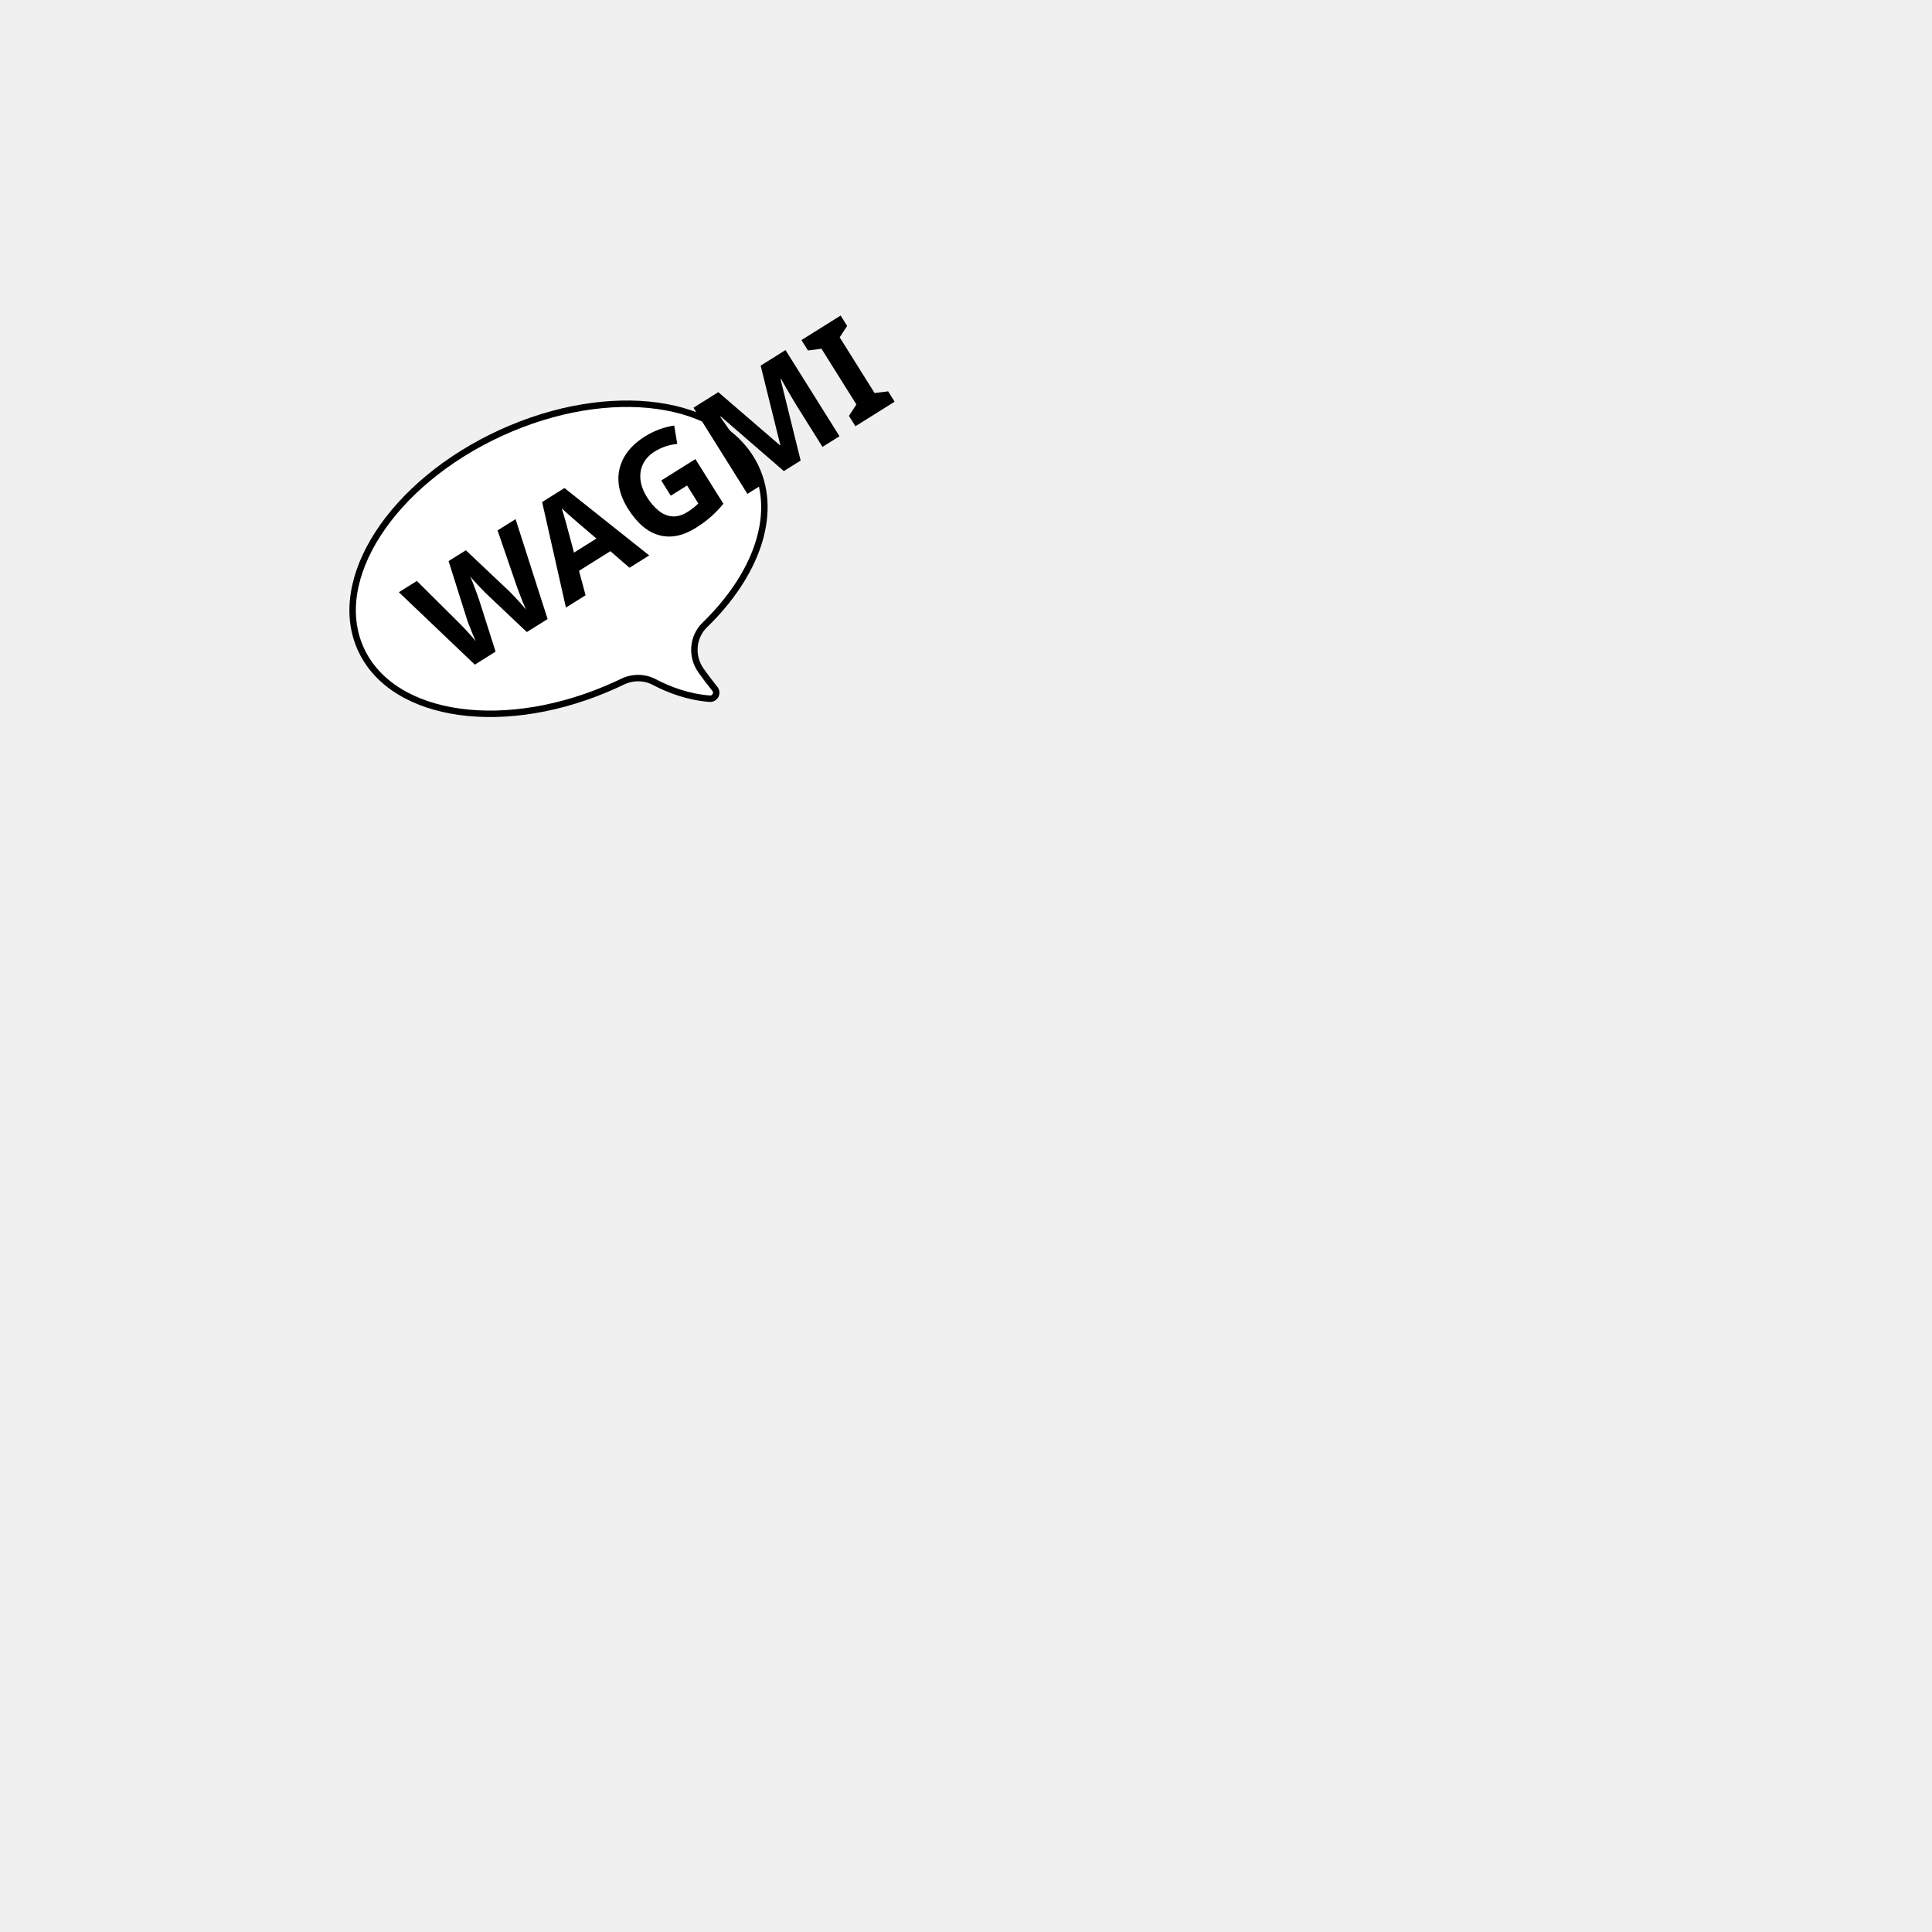
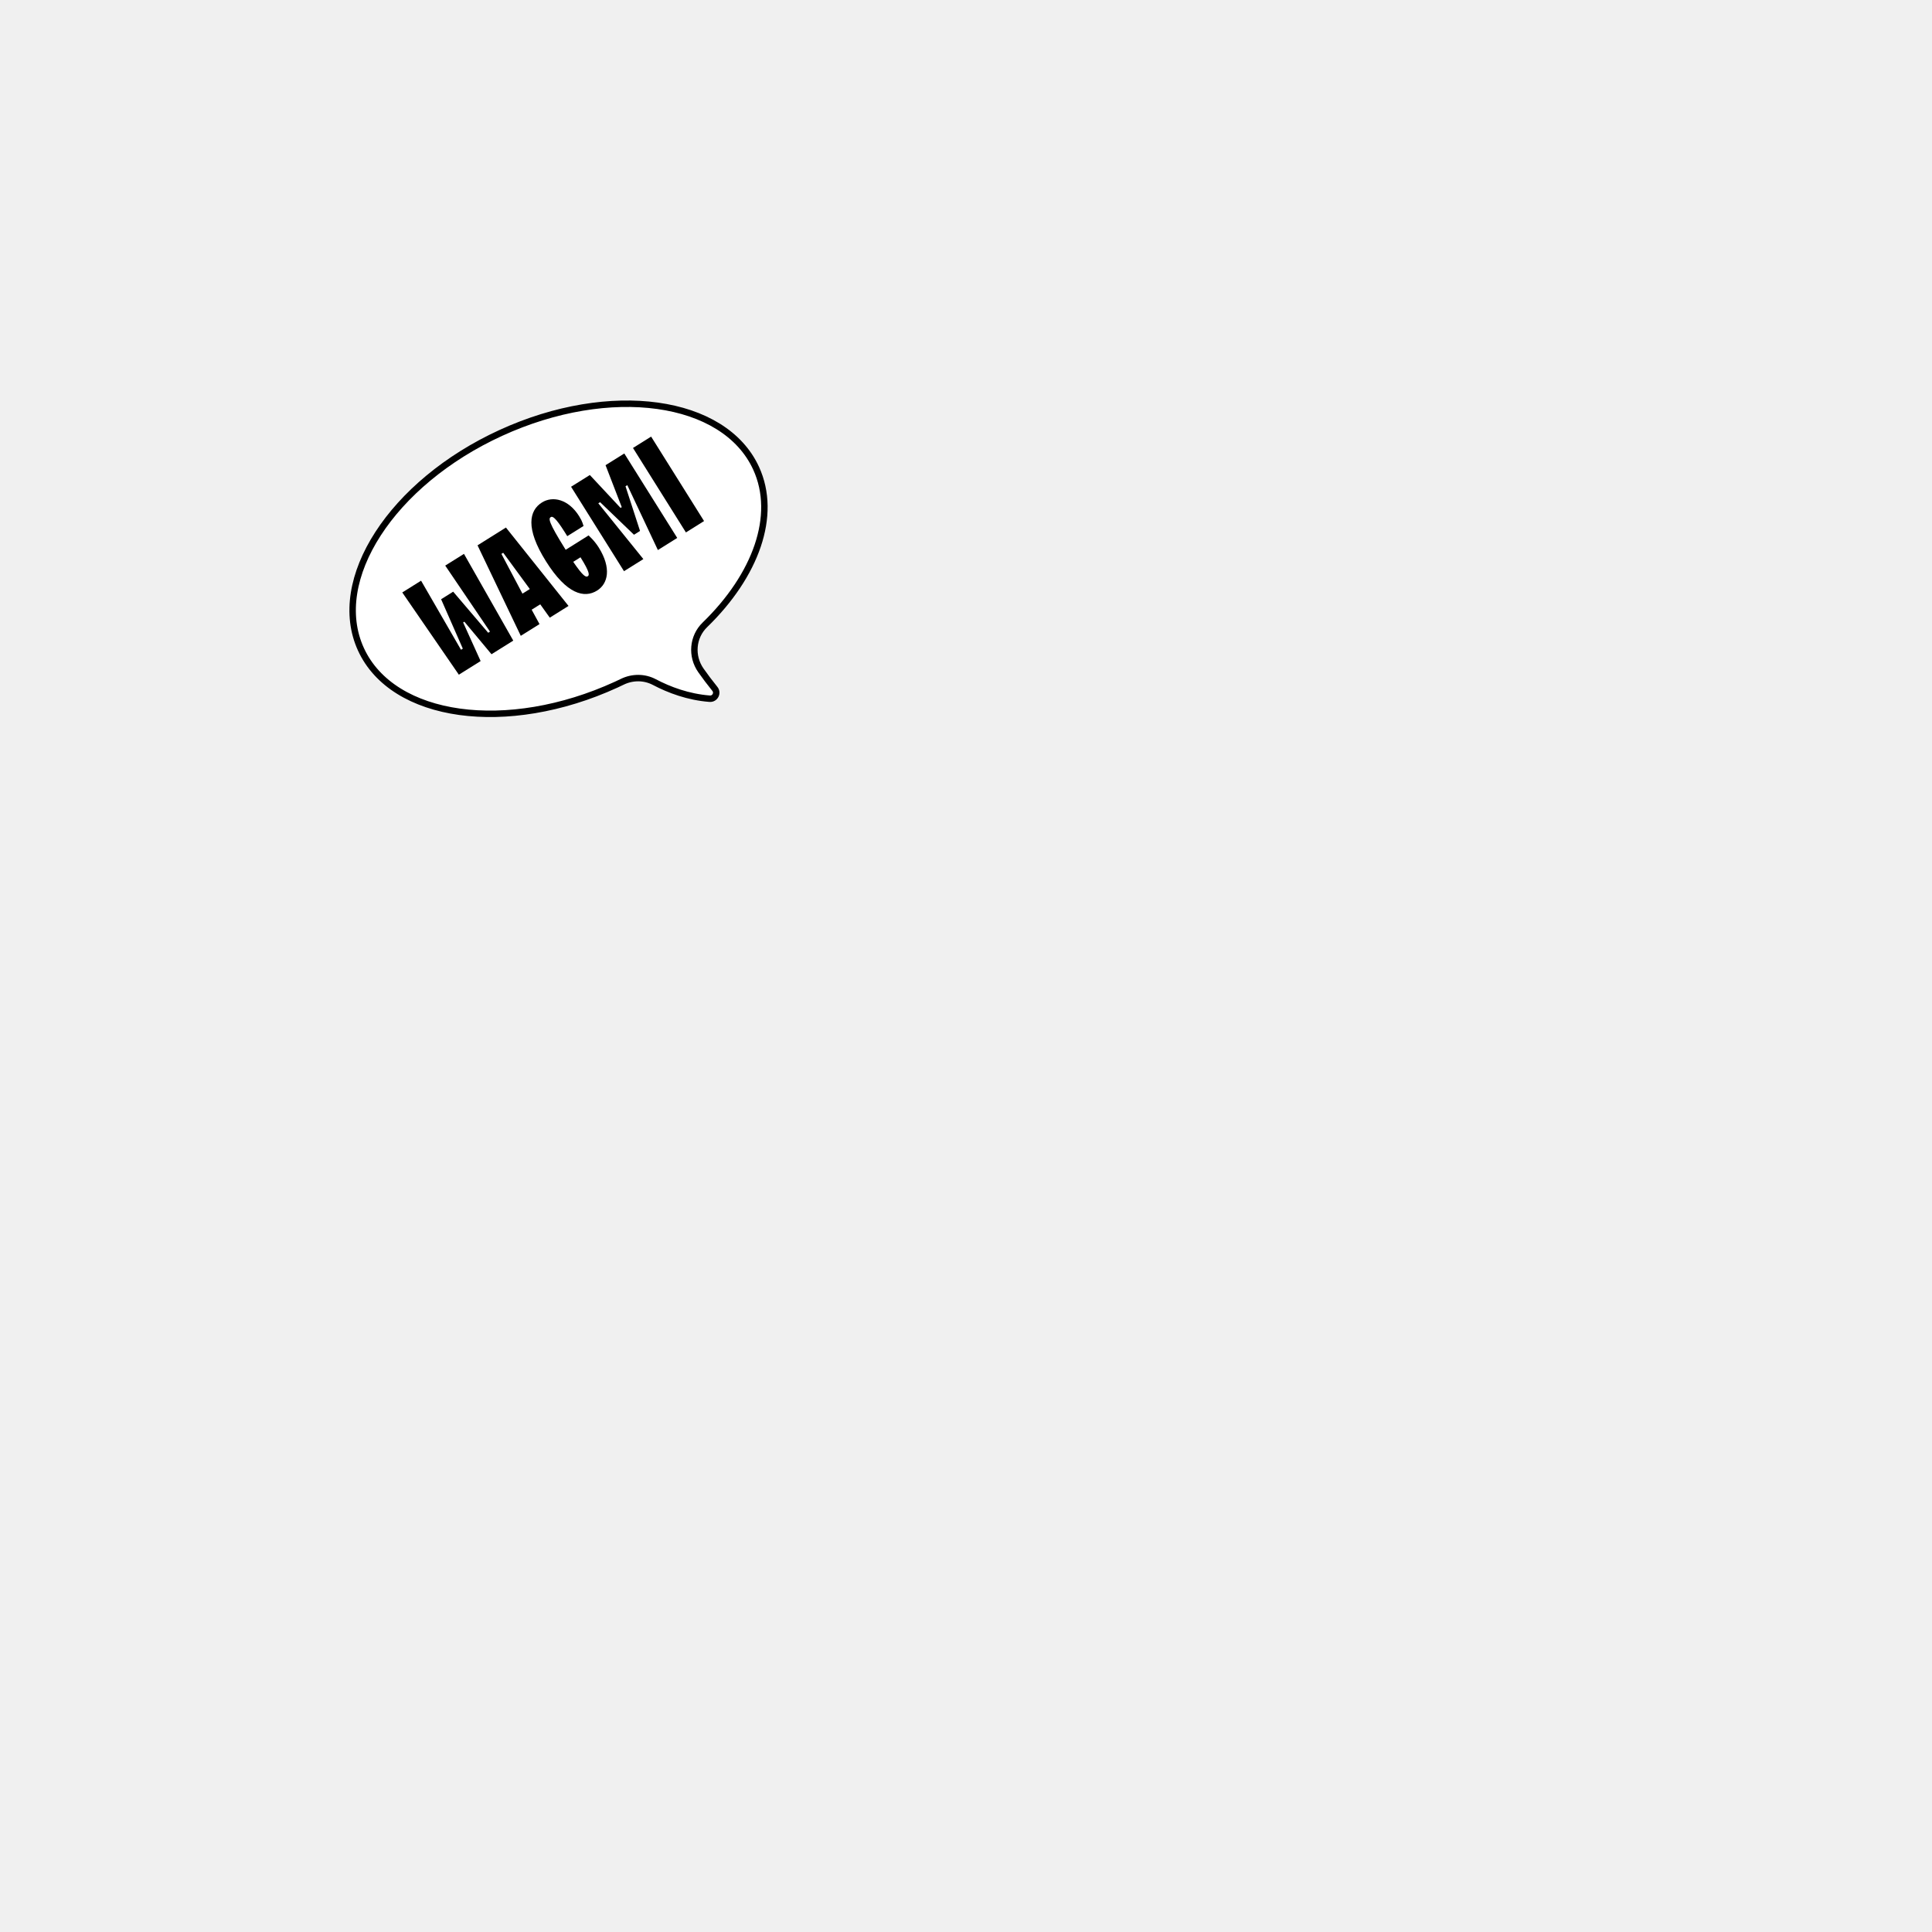
- <svg xmlns="http://www.w3.org/2000/svg" id="uuid-3017767e-a0f7-496e-a14e-6277332a1ff6" data-name="BODY" viewBox="0 0 600 600">
+ <svg xmlns="http://www.w3.org/2000/svg" id="uuid-79cacb4c-e4e5-4db8-ba57-1498d8273abd" data-name="BODY" viewBox="0 0 600 600">
  <defs>
    <style>
-       .uuid-a16bed12-8c0f-4e9e-bc7a-c9449a0ede1f {
+       .uuid-ff775ed0-4ddc-43ad-a203-aab842fdbe94 {
        fill: #fff;
        stroke: #000;
        stroke-miterlimit: 10;
        stroke-width: 2px;
      }
- 
-       .uuid-d6b36275-30b1-41e5-9db4-ee9da87fade1 {
-         font-family: TTTrailers-Black, 'TT Trailers';
-         font-size: 44.22px;
-         font-weight: 800;
-         letter-spacing: .01em;
-       }
    </style>
  </defs>
-   <path class="uuid-a16bed12-8c0f-4e9e-bc7a-c9449a0ede1f" d="m234.82,145.43c-9.89-21.59-45.38-26.51-79.27-10.99-33.89,15.52-53.35,45.61-43.46,67.2,9.89,21.59,45.38,26.51,79.27,10.99.65-.3,1.29-.6,1.92-.91,3.15-1.52,6.82-1.53,9.92.1,4.62,2.43,10.51,4.65,17.19,5.17,1.66.13,2.66-1.77,1.61-3.06-1.59-1.97-3.03-3.89-4.33-5.74-3.09-4.4-2.62-10.4,1.24-14.14,15.76-15.3,22.64-33.92,15.91-48.62Z" />
-   <text class="uuid-d6b36275-30b1-41e5-9db4-ee9da87fade1" transform="translate(140.64 210.68) rotate(-32.06) skewX(.01)">
-     <tspan x="0" y="0">WAGMI</tspan>
-   </text>
+   <path class="uuid-ff775ed0-4ddc-43ad-a203-aab842fdbe94" d="m234.82,145.43c-9.89-21.59-45.38-26.51-79.27-10.99-33.89,15.52-53.35,45.61-43.46,67.2,9.89,21.59,45.38,26.51,79.27,10.99.65-.3,1.29-.6,1.92-.91,3.15-1.52,6.82-1.53,9.92.1,4.62,2.43,10.51,4.65,17.19,5.17,1.66.13,2.66-1.77,1.61-3.06-1.59-1.97-3.03-3.89-4.33-5.74-3.09-4.4-2.62-10.4,1.24-14.14,15.76-15.3,22.64-33.92,15.91-48.62Z" />
+   <g>
+     <path d="m124.95,183.98l5.82-3.64,12.4,21.45.56-.35-6.74-15.34,3.75-2.35,10.87,12.76.56-.35-13.9-20.51,5.82-3.64,15.31,26.94-6.76,4.23-8.43-10.11-.38.24,5.43,11.99-6.76,4.23-17.56-25.52Z" />
+     <path d="m148.3,169.36l8.82-5.53,19.44,24.35-5.82,3.64-2.96-4.14-2.67,1.67,2.44,4.47-5.82,3.64-13.43-28.11Zm16.24,13.57l-8.26-11.26-.56.35,6.53,12.34,2.29-1.43Z" />
+     <path d="m182.8,166.27c.29.29.62.66.99,1,.6.62,1.4,1.57,2.16,2.77,4.01,6.41,2.87,11.25-.51,13.36-3.94,2.47-9.43,1.21-15.89-9.09-6.46-10.3-5.19-15.79-1.25-18.26,3.38-2.12,8.26-1,11.55,4.25.54.86.89,1.58,1.08,2.14.09.31.18.62.31.9l-5.07,3.17-.7-1.12c-3.1-4.95-3.93-5.1-4.42-4.8-.71.45-.86,1.38,4.51,9.96l.12.19,7.13-4.47Zm-4.78,8.21c3.1,4.53,3.93,4.85,4.53,4.47.49-.31.71-1.12-2.27-5.88l-2.25,1.41Z" />
+     <path d="m177.36,151.16l5.82-3.64,9.53,10.21.38-.23-5.03-13.03,5.82-3.64,16.44,26.23-6.01,3.76-9.49-20.15-.56.35,4.51,13.87-1.88,1.18-10.52-10.11-.56.35,13.99,17.32-6.01,3.76-16.44-26.23Z" />
+     <path d="m196.58,139.12l5.63-3.53,16.44,26.23-5.63,3.53-16.44-26.23Z" />
+   </g>
</svg>
